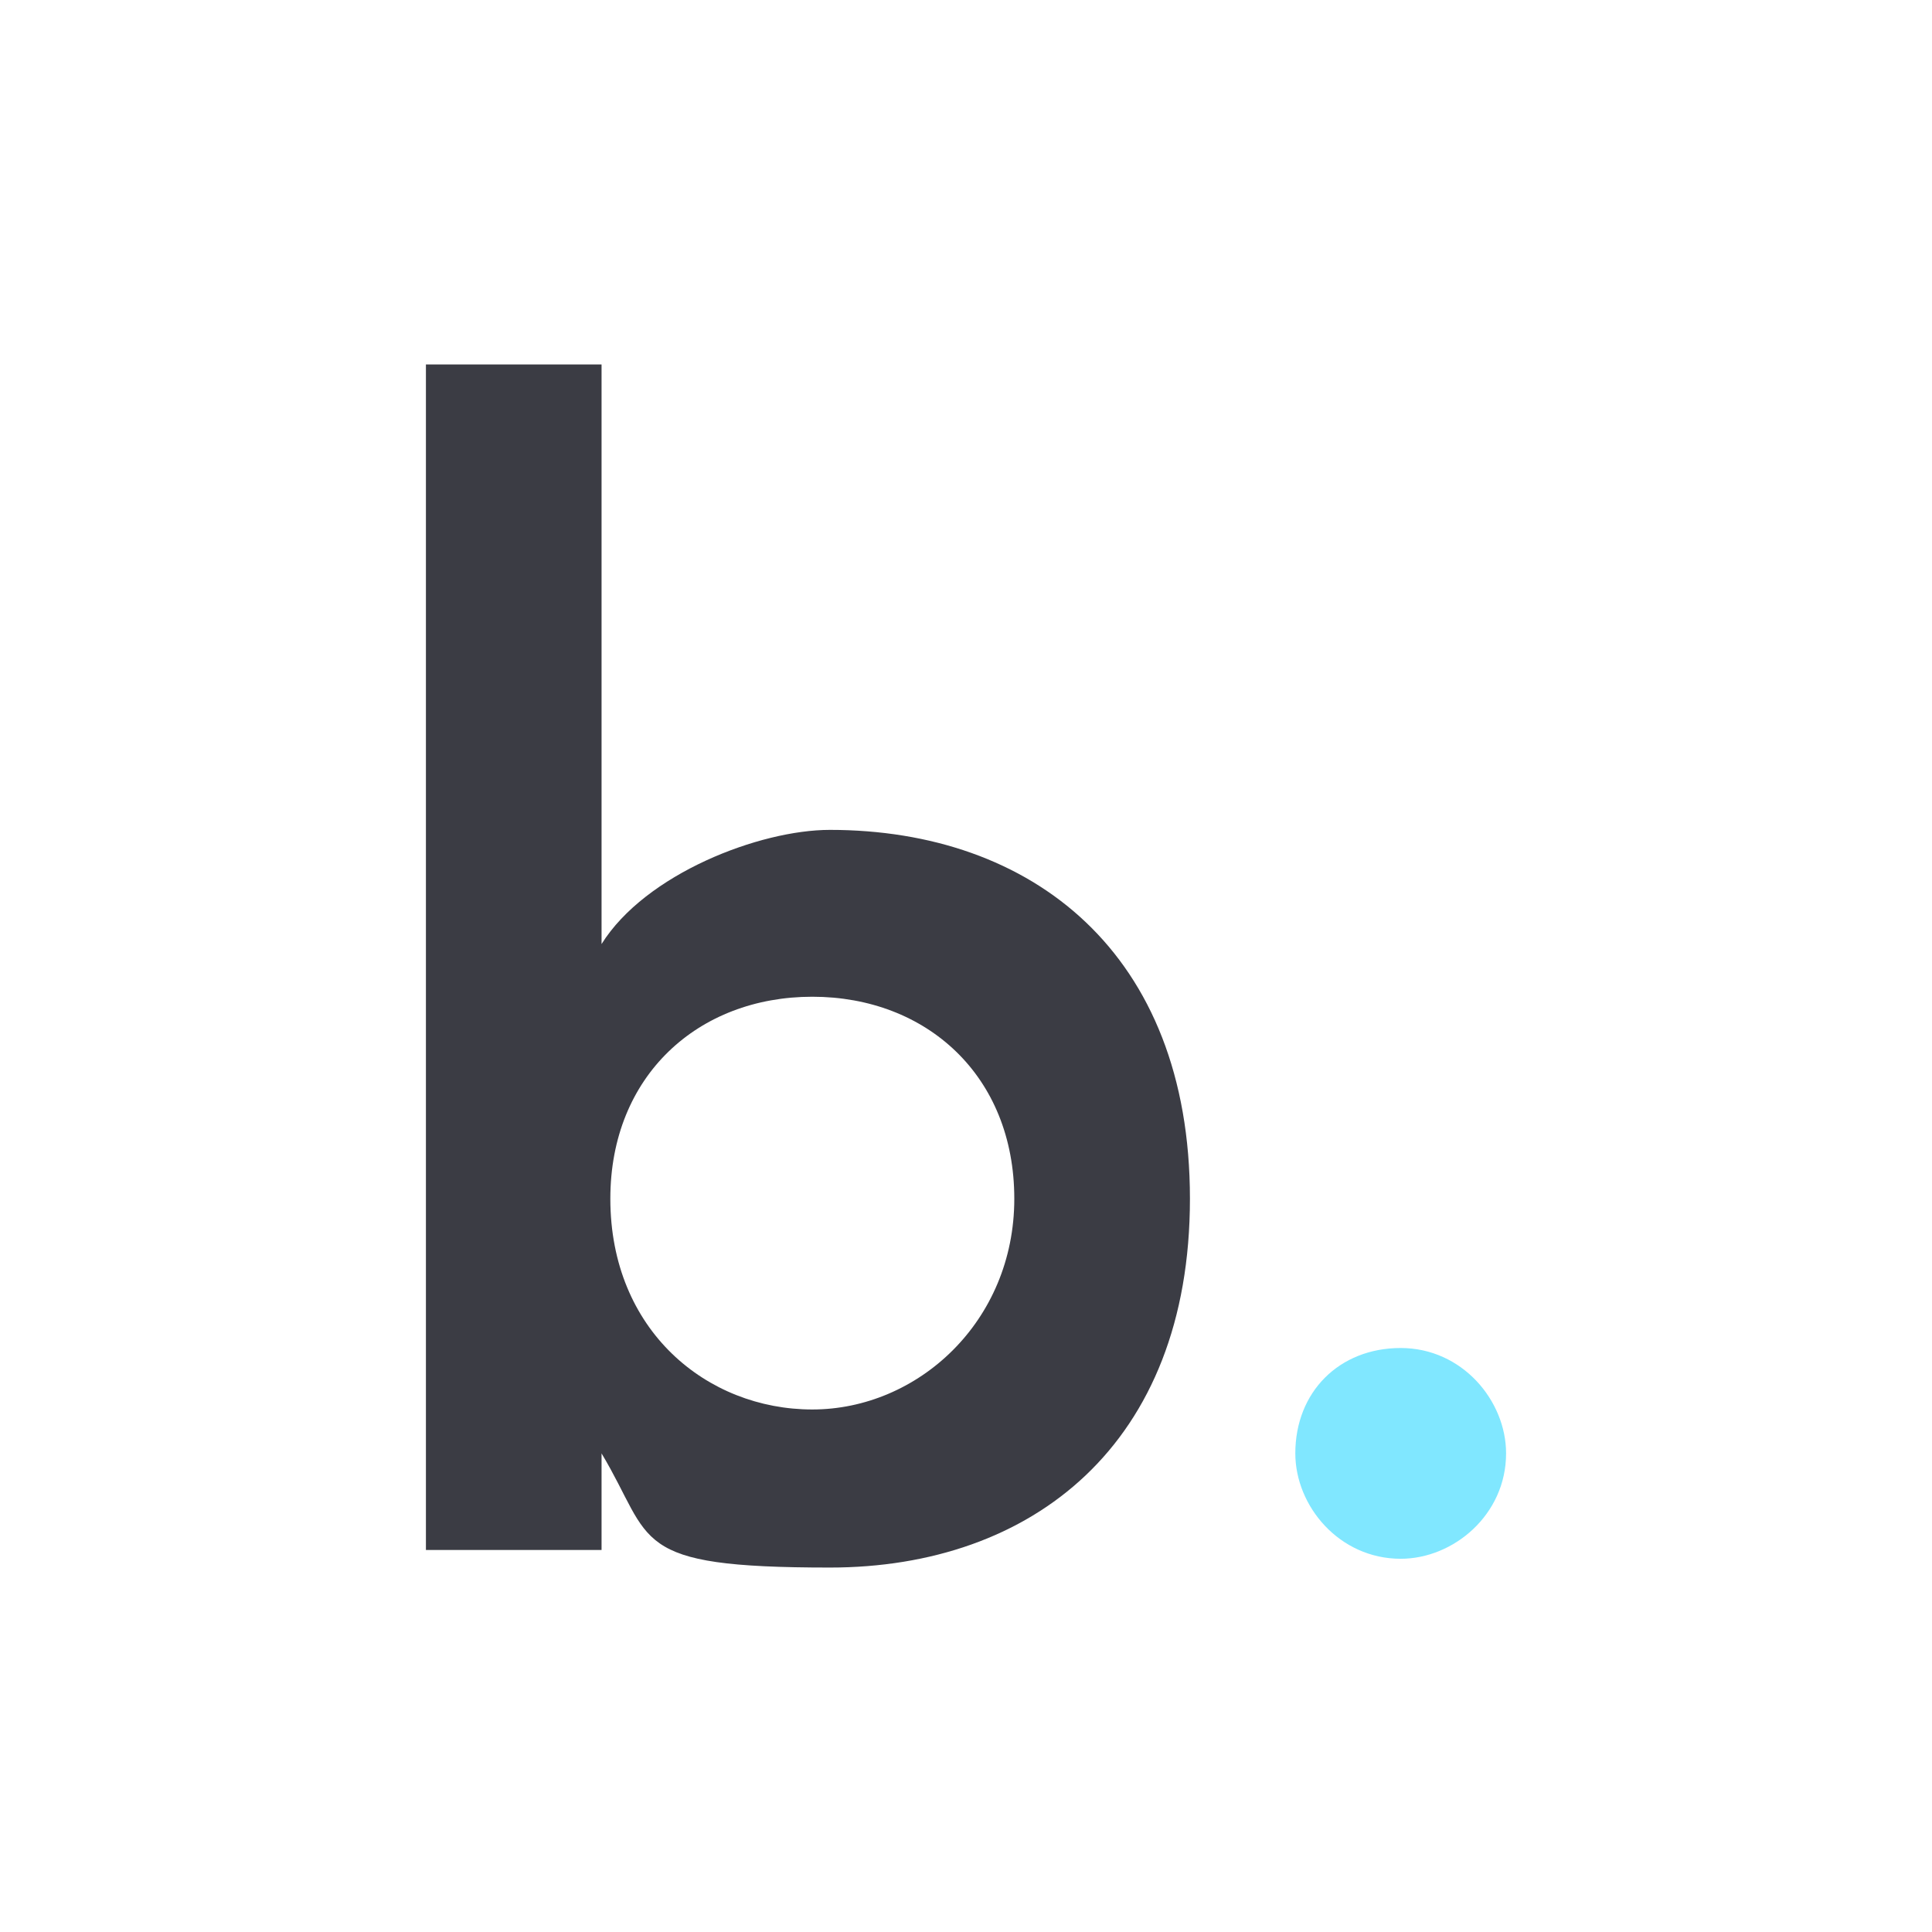
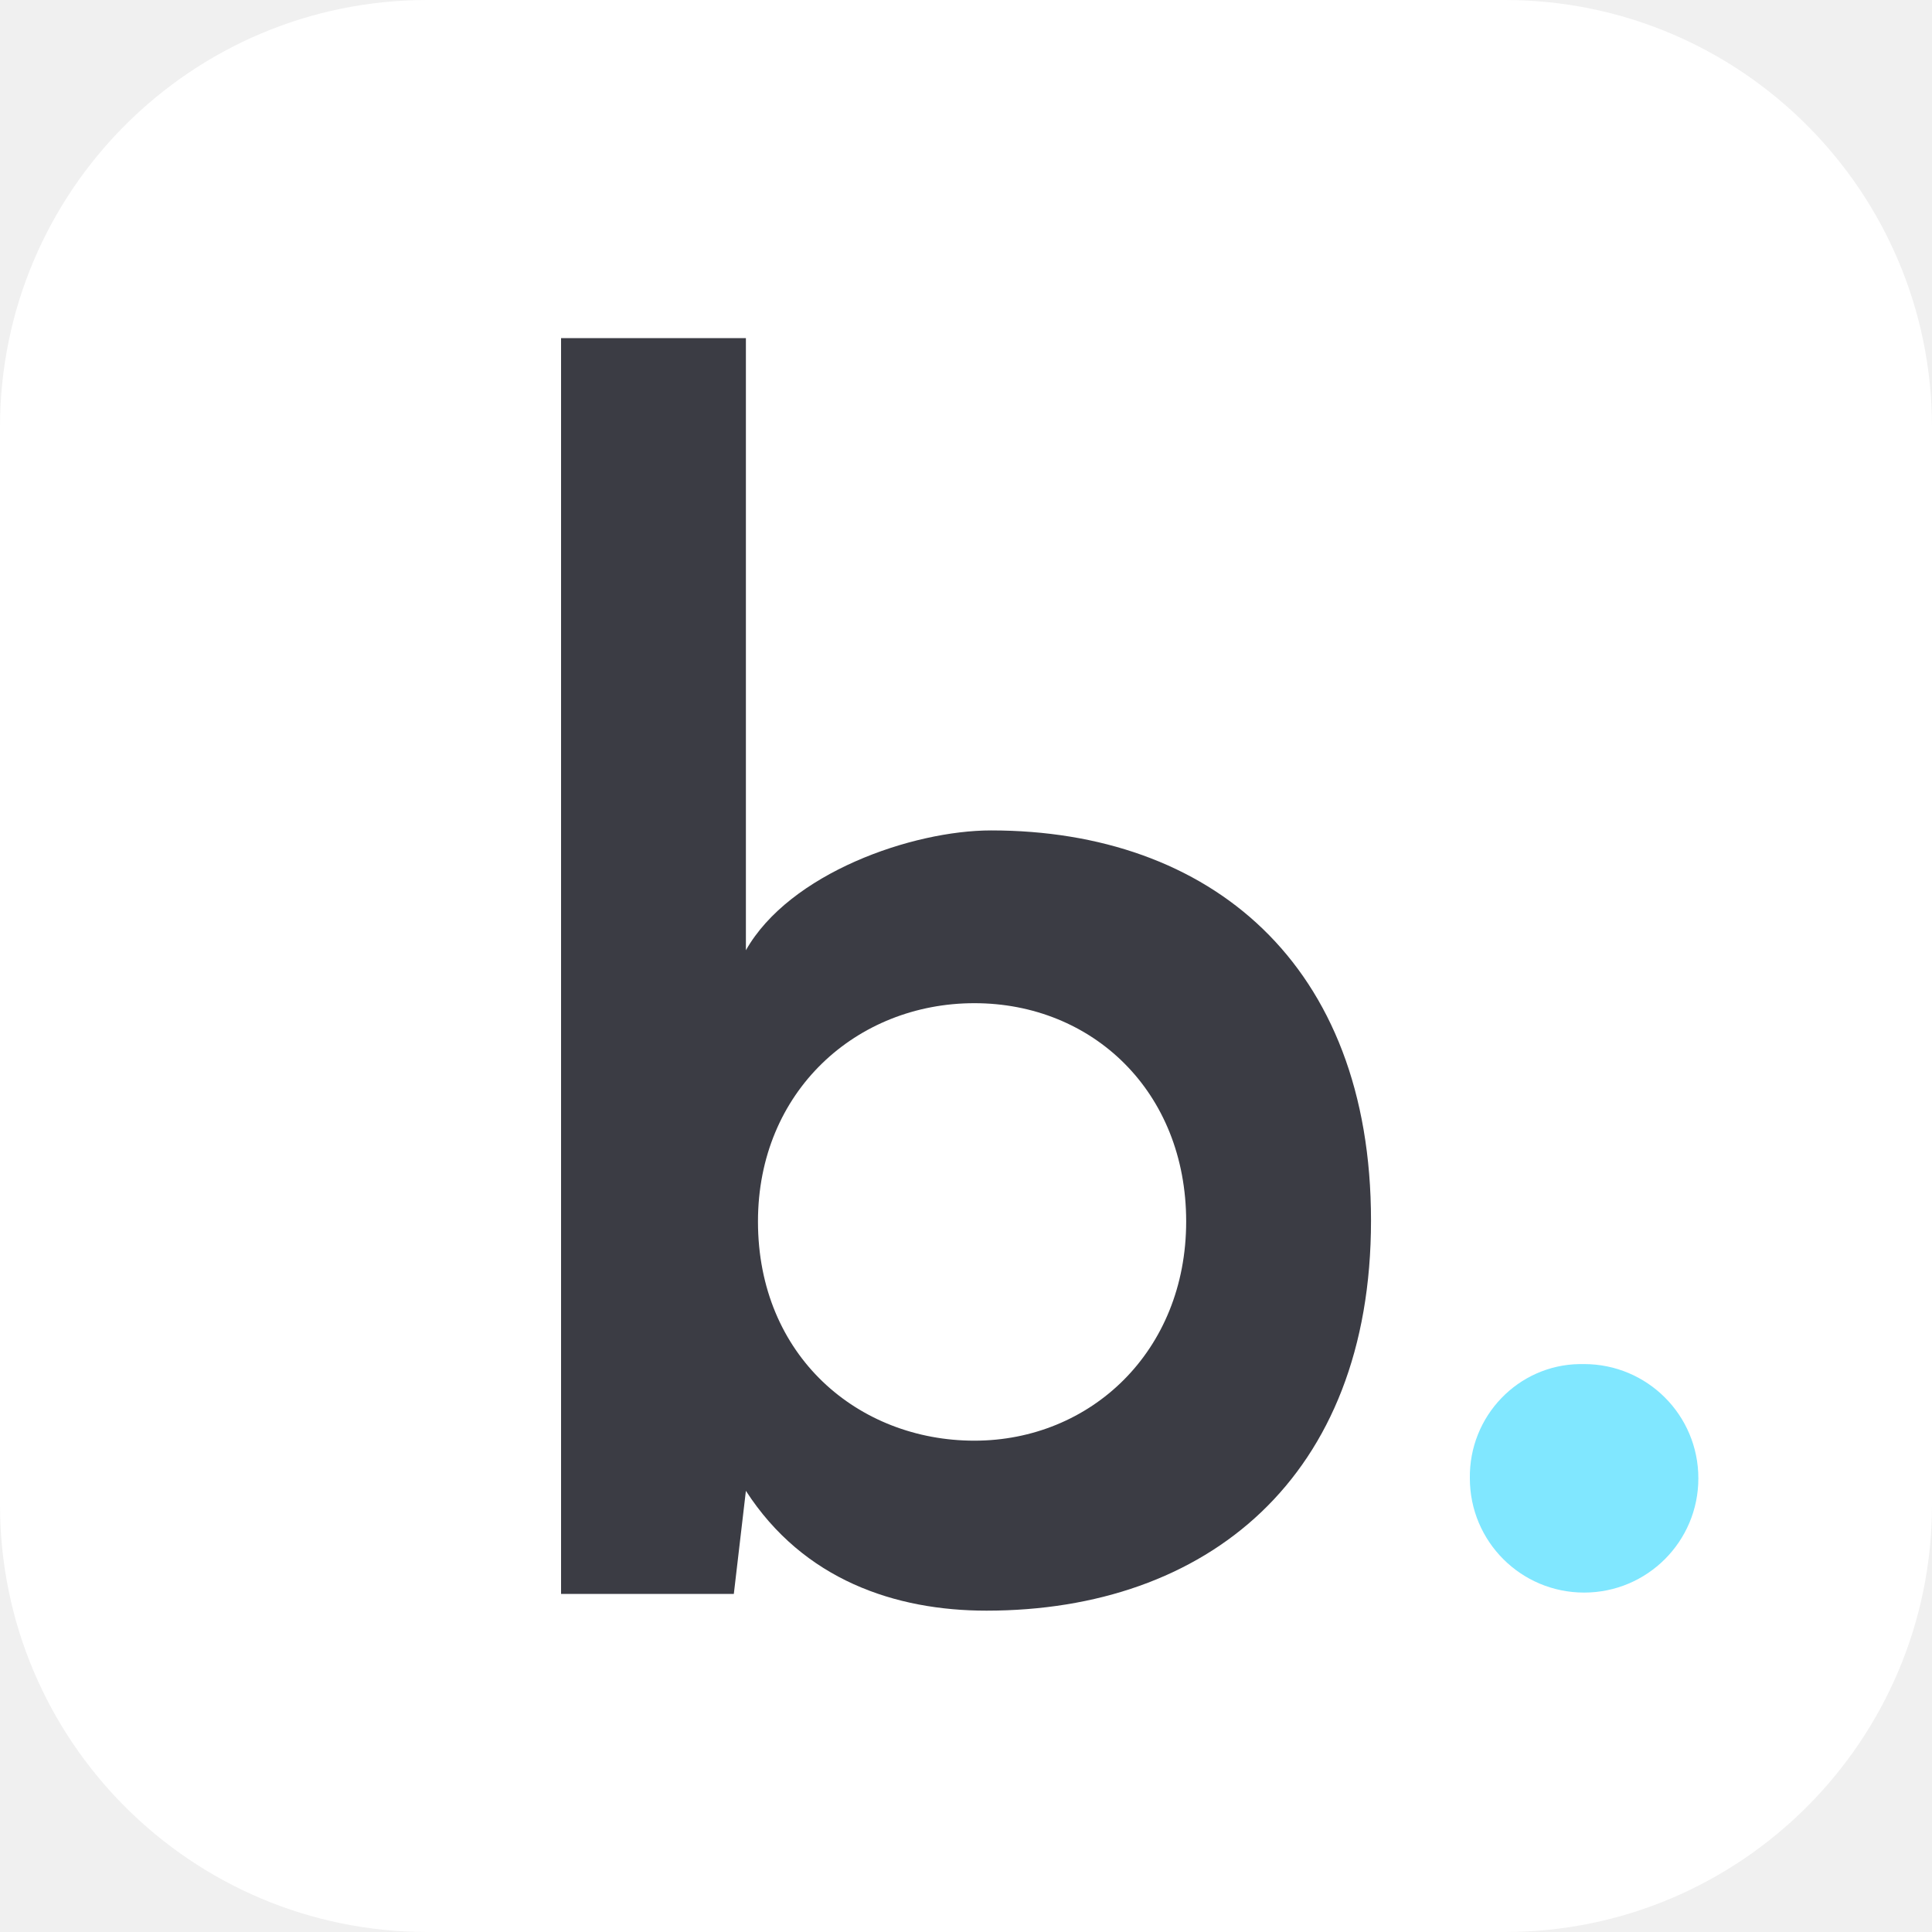
- <svg xmlns="http://www.w3.org/2000/svg" viewBox="287.05 410.25 22 22">
-   <rect x="287.05" y="410.25" width="22" height="22" fill="#fff" />
-   <path fill="#3b3c44" d="M294,423.9c0,1.5,1.1,2.4,2.3,2.4s2.3-1,2.3-2.4-1-2.3-2.3-2.3-2.3.9-2.3,2.3M293.9,414.4v6.6c.5-.8,1.8-1.3,2.6-1.3,2.3,0,4.1,1.4,4.1,4.2s-1.8,4.2-4.1,4.2-2-.3-2.6-1.3v1.1h-2v-13.5h2Z" />
-   <path fill="#80e7ff" d="M303,425.6c.7,0,1.2.6,1.2,1.2,0,.7-.6,1.2-1.2,1.2-.7,0-1.2-.6-1.2-1.2h0c0-.7.5-1.2,1.2-1.2,0,0,0,0,0,0" />
+ <svg xmlns="http://www.w3.org/2000/svg" viewBox="2.559 2.469 20.8 20.8">
+   <rect x="2.559" y="2.469" width="20.8" height="20.8" rx="4.6" fill="#fff" />
+   <g transform="translate(0,0.0993)">
+     <g transform="translate(8.599376,6.010073)">
+       <path fill="#3b3c44" d="m 2.12,9.51 c 0,1.45 1.08,2.36 2.33,2.36 1.25,0 2.28,-0.96 2.28,-2.36 0,-1.4 -1.01,-2.35 -2.28,-2.35 -1.27,0 -2.33,0.95 -2.33,2.35 M 1.99,0 V 6.59 C 2.46,5.76 3.78,5.3 4.63,5.3 c 2.35,0 4.09,1.43 4.09,4.2 0,2.77 -1.77,4.2 -4.14,4.2 -0.98,0 -1.97,-0.33 -2.59,-1.29 L 1.86,13.52 H 0 V 0 Z" />
+     </g>
+     <g transform="translate(-28.94644,14.94543)">
+       <path fill="#80e7ff" d="m 48.56,2.11 c 0.68,0 1.23,0.55 1.23,1.23 0,0.68 -0.55,1.23 -1.23,1.23 -0.68,0 -1.23,-0.55 -1.23,-1.23 v 0 c -0.01,-0.67 0.52,-1.22 1.18,-1.23 0.02,0 0.03,0 0.05,0" />
+     </g>
+   </g>
</svg>
